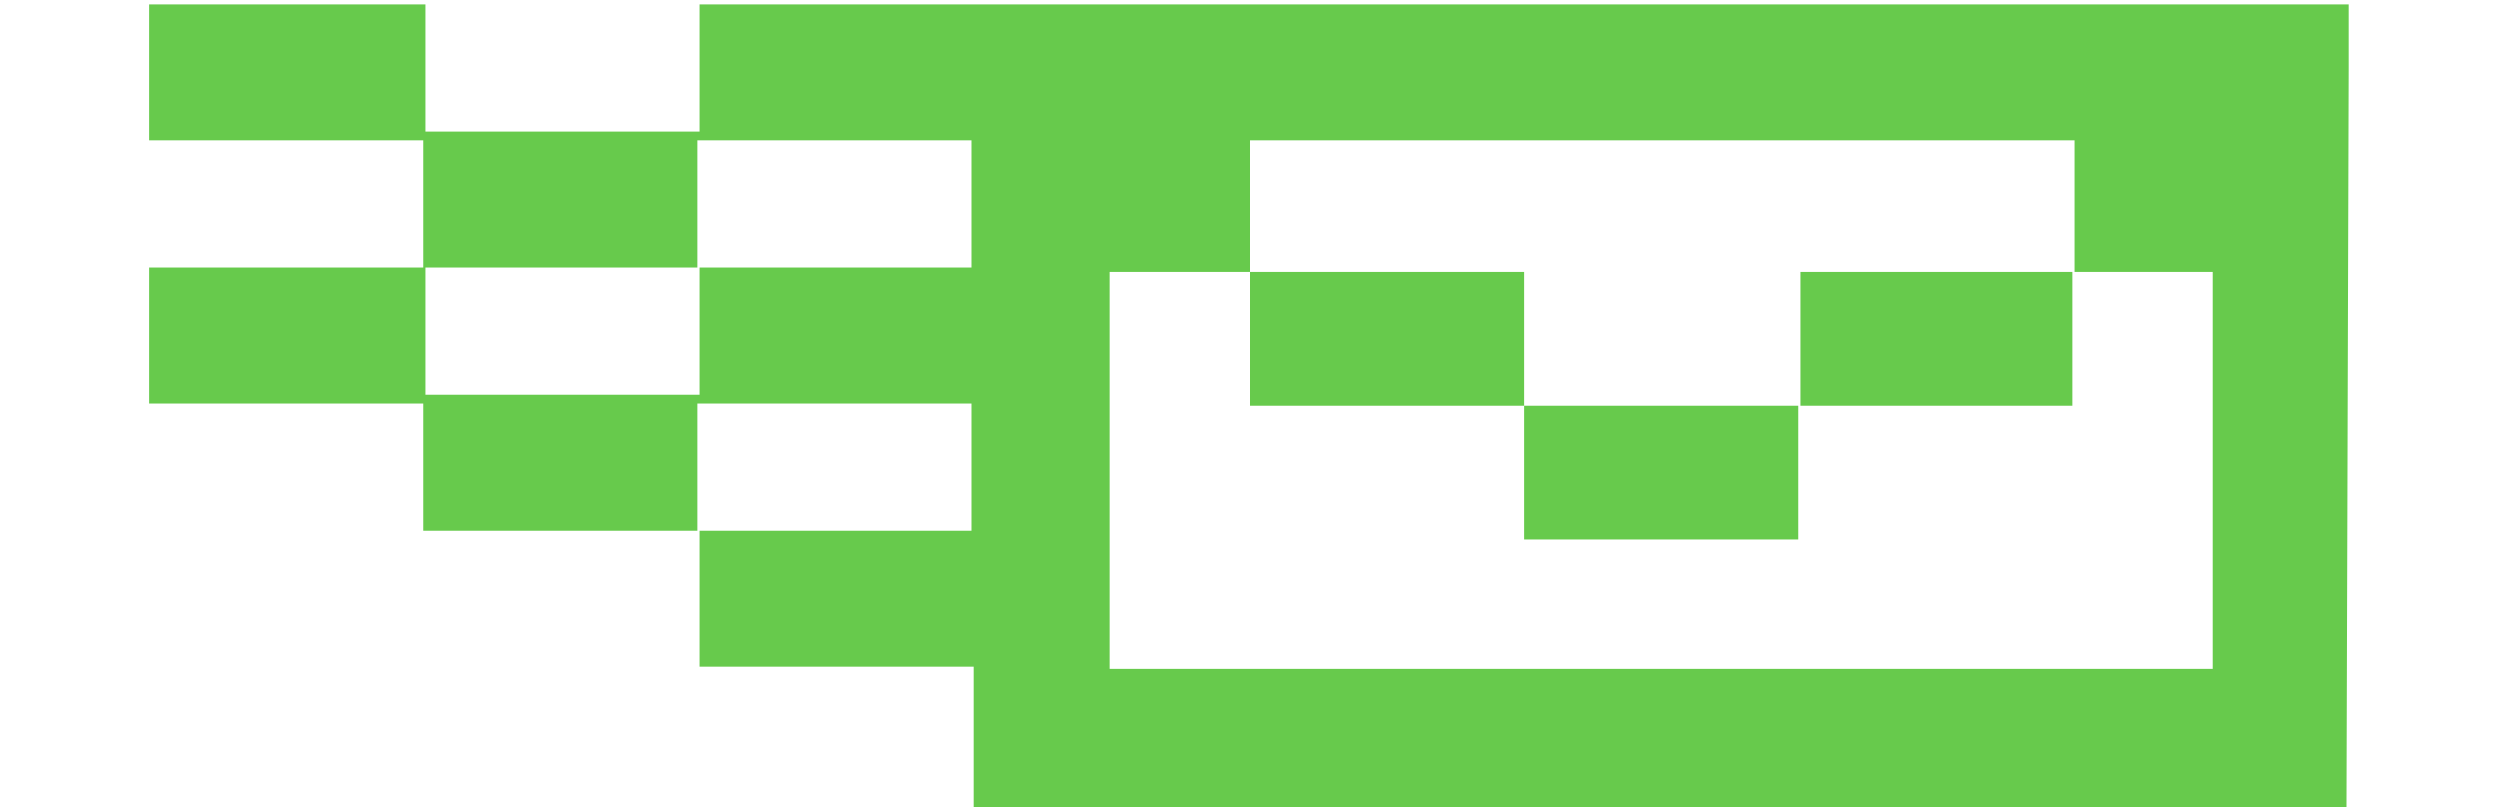
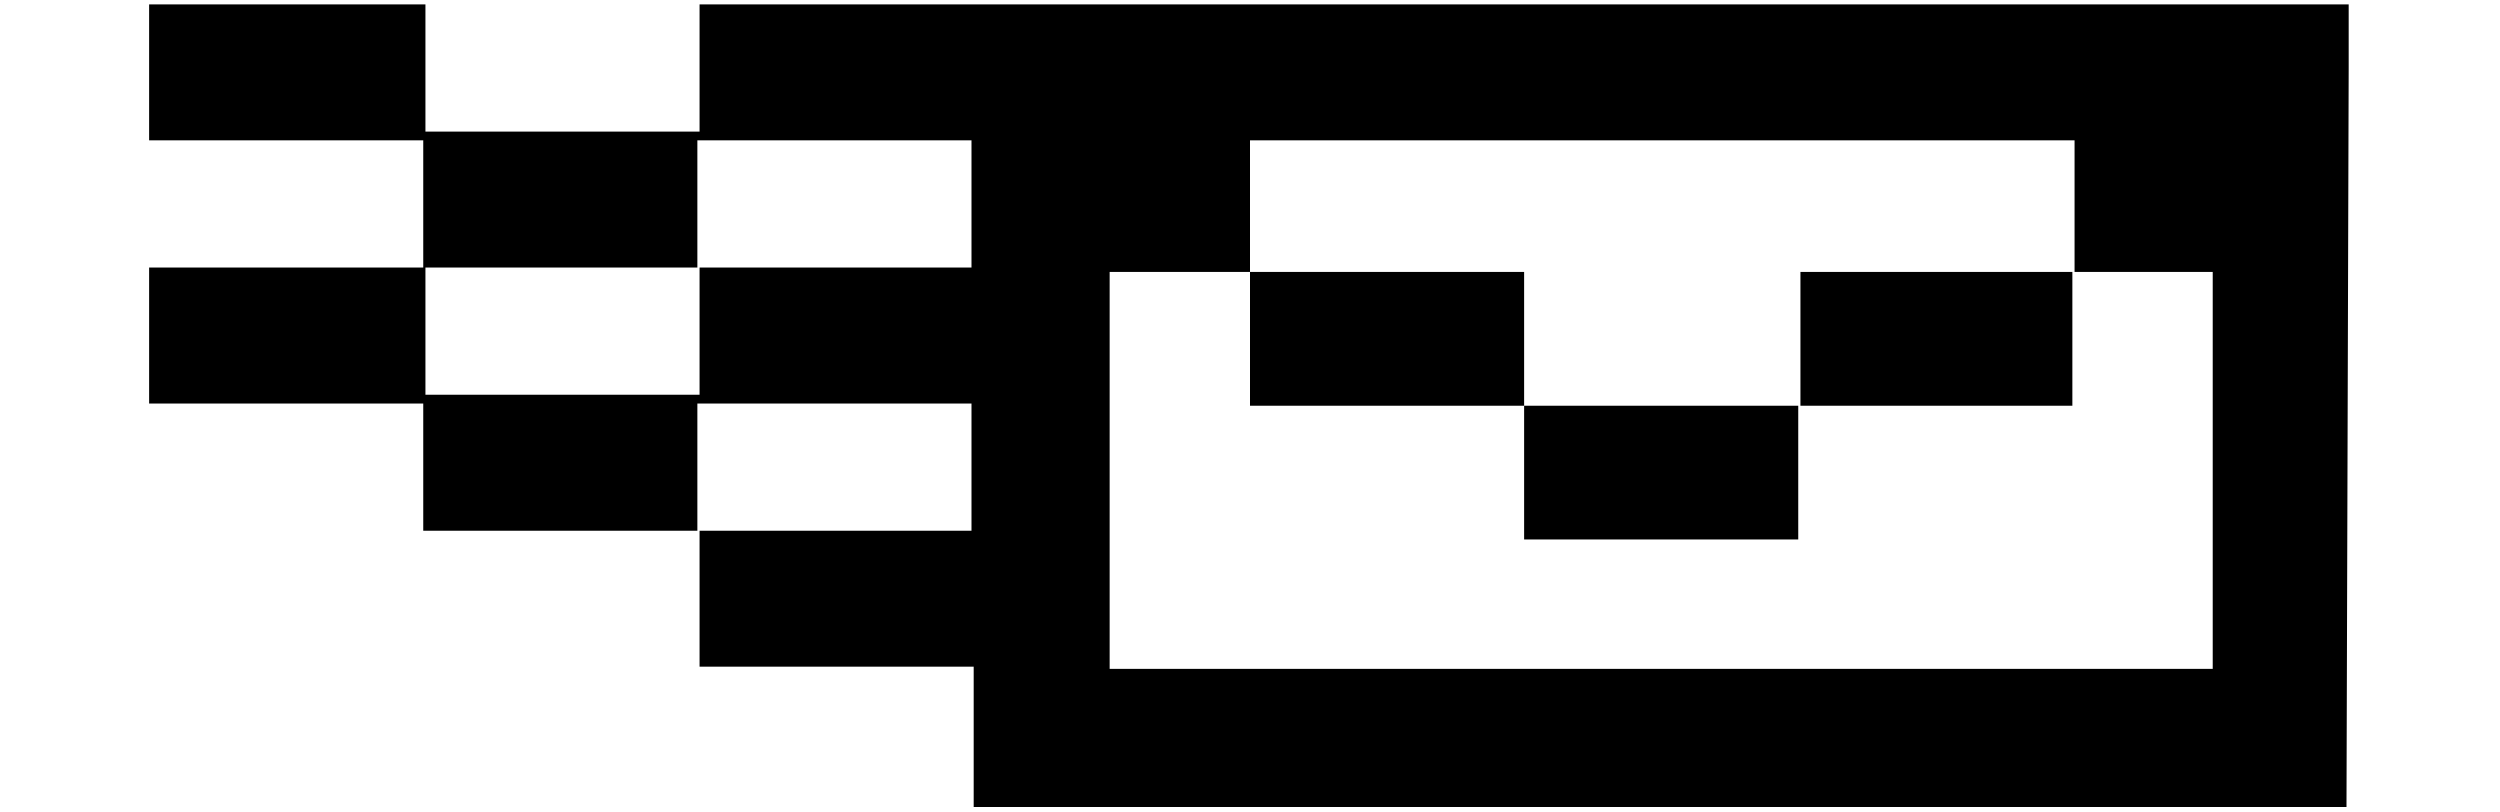
<svg xmlns="http://www.w3.org/2000/svg" version="1.1" id="Layer_1" x="0px" y="0px" viewBox="0 0 114 37" style="enable-background:new 0 0 114 37;" xml:space="preserve">
-   <style type="text/css">
- 	.st0{fill:#67CA4C;}
- </style>
  <g>
-     <path class="st0" d="M107.1,3.1V0.2H31.9V6H19.4V0.2H6.8v6.2h12.5v5.8h12.5V6.4h12.5v5.8H31.9V18H19.4v-5.8H6.8v6.2h12.5v5.8h12.5   v-5.8h12.5v5.8H31.9v6.2h12.5v6.3h0v0.1h62.6v-0.1h0L107.1,3.1L107.1,3.1z M57,6.4h37.6v6H82.1v6.1H69.5v-6.1H57V6.4z M101,30.5   H50.6V12.4H57v6.1h12.5v6.1h12.5v-6.1h12.5v-6.1h6.4V30.5z" />
+     <path d="M107.1,3.1V0.2H31.9V6H19.4V0.2H6.8v6.2h12.5v5.8h12.5V6.4h12.5v5.8H31.9V18H19.4v-5.8H6.8v6.2h12.5v5.8h12.5v-5.8h12.5   v5.8H31.9v6.2h12.5v6.3h0v0.1h62.6v-0.1h0L107.1,3.1L107.1,3.1z M57,6.4h37.6v6H82.1v6.1H69.5v-6.1H57V6.4z M101,30.5H50.6V12.4H57   v6.1h12.5v6.1h12.5v-6.1h12.5v-6.1h6.4V30.5z" />
  </g>
</svg>
